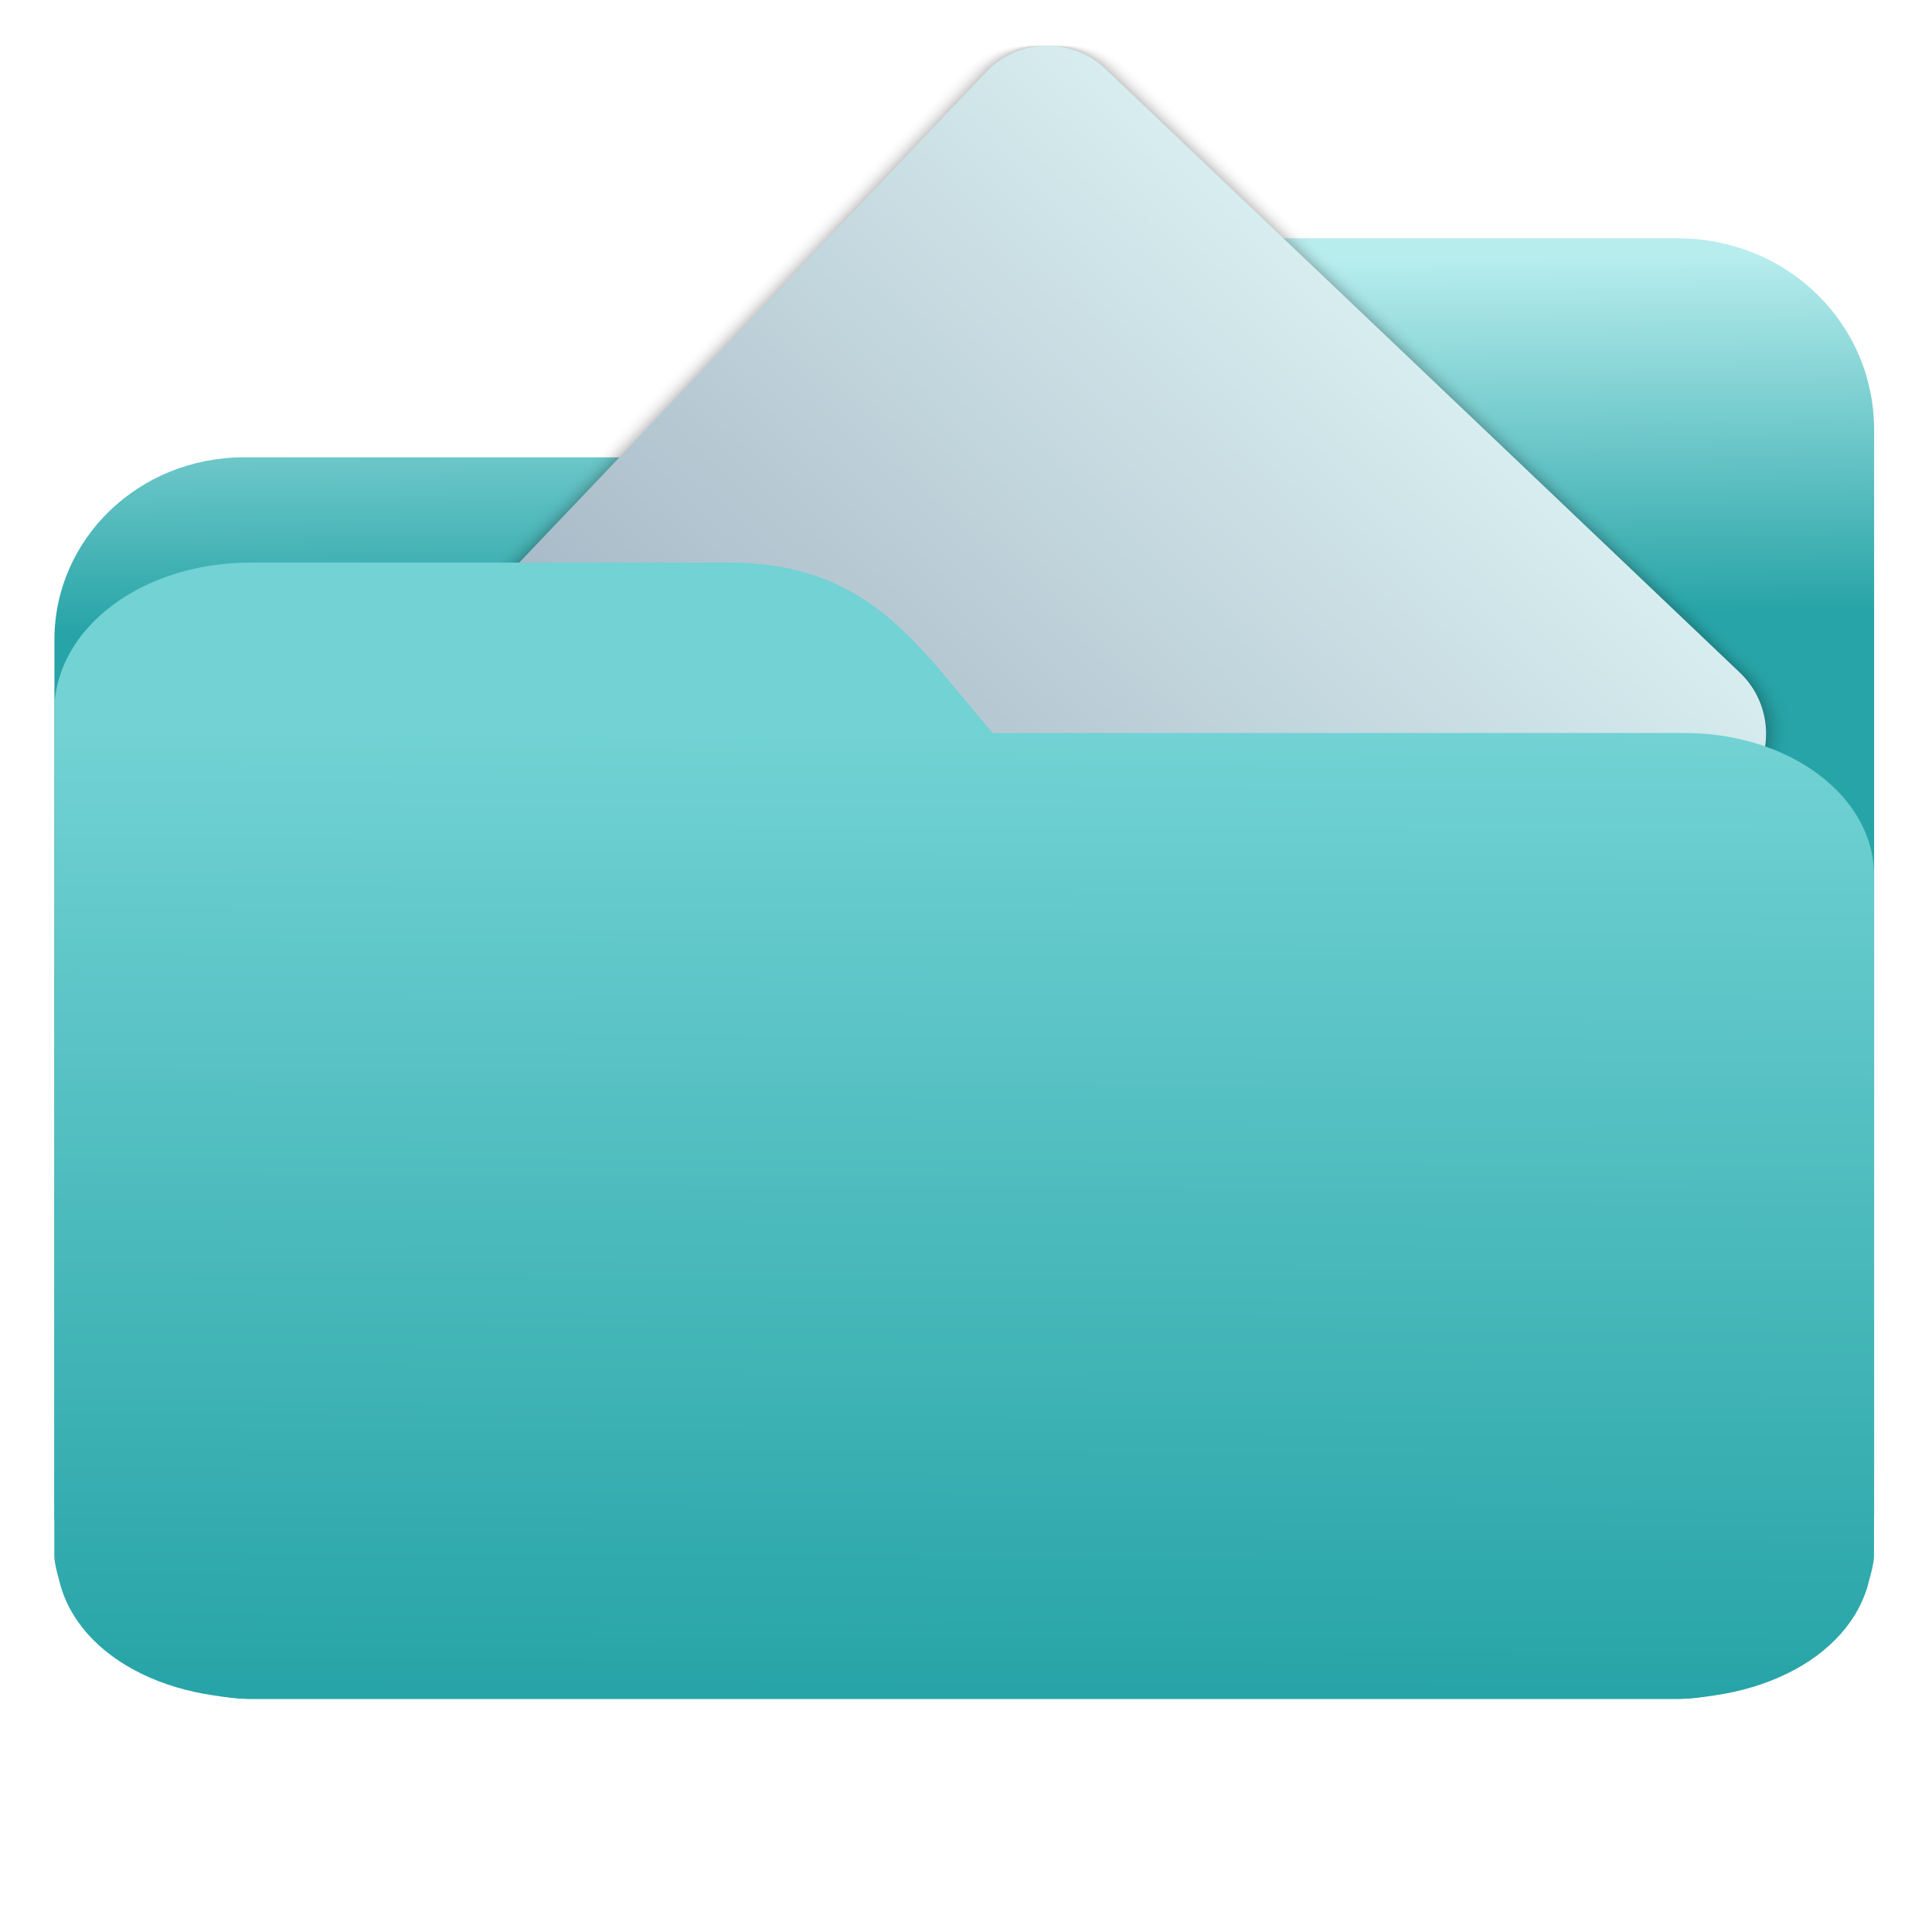
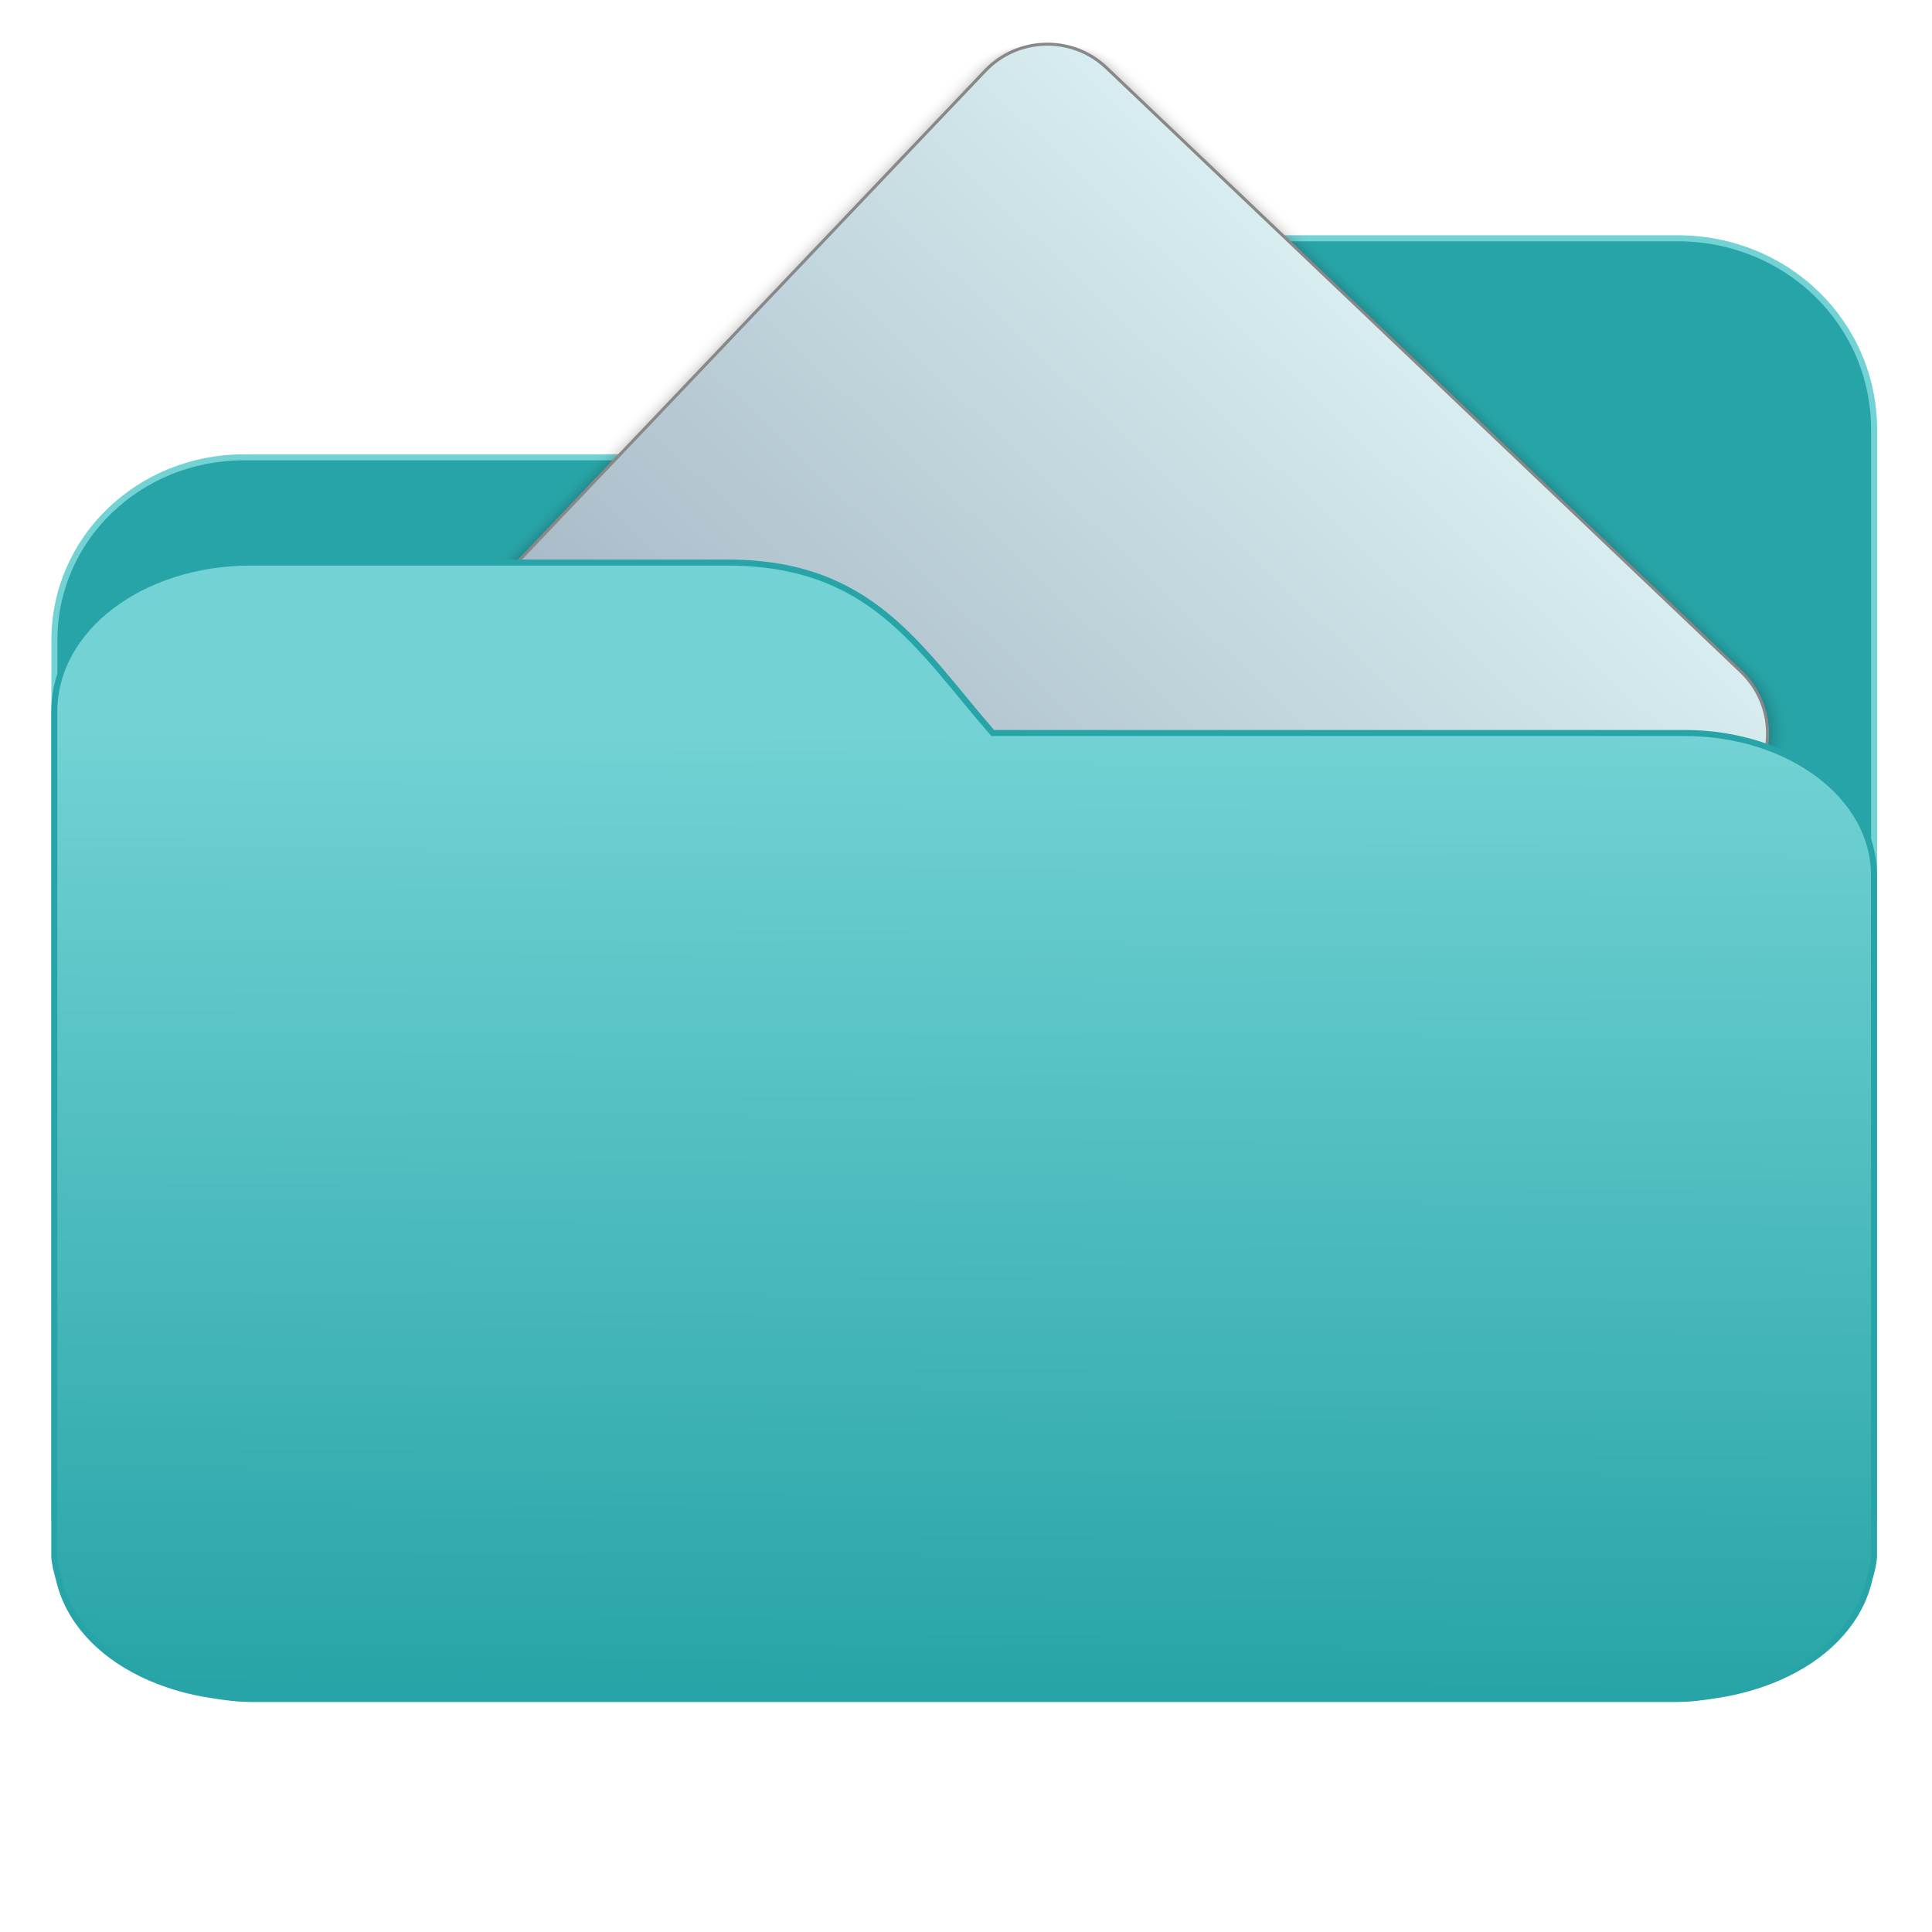
<svg xmlns="http://www.w3.org/2000/svg" xmlns:xlink="http://www.w3.org/1999/xlink" width="32" height="32" version="1" id="svg14">
  <defs id="defs18">
    <linearGradient id="linearGradient990">
      <stop id="stop986" offset="0" style="stop-color:#27a4a7;stop-opacity:1" />
      <stop id="stop988" offset="1" style="stop-color:#72d2d4;stop-opacity:1" />
-     </linearGradient>
-     <linearGradient id="linearGradient827">
-       <stop style="stop-color:#27a4a7;stop-opacity:1" offset="0" id="stop823" />
-       <stop style="stop-color:#b8edee;stop-opacity:1" offset="1" id="stop825" />
    </linearGradient>
    <linearGradient id="linearGradient889">
      <stop style="stop-color:#8998ad;stop-opacity:1" offset="0" id="stop885" />
      <stop style="stop-color:#d7edef;stop-opacity:1" offset="1" id="stop887" />
    </linearGradient>
    <linearGradient xlink:href="#linearGradient990" id="linearGradient975" x1="-5.667" y1="22.201" x2="-5.597" y2="10.718" gradientUnits="userSpaceOnUse" gradientTransform="matrix(1.847134,0,0,1.384316,-1.697385,-18.12472)" />
    <linearGradient xlink:href="#linearGradient889" id="linearGradient891-3-3" x1="-34.108" y1="14.176" x2="-13.089" y2="14.16" gradientUnits="userSpaceOnUse" gradientTransform="matrix(1.023444,0,0,1.250788,16.80091,-27.94024)" />
-     <linearGradient gradientTransform="matrix(1,0,0,0.9633326,3.688789,-15.92733)" xlink:href="#linearGradient827" id="linearGradient1037" x1="-8.097" y1="11.095" x2="-8.175" y2="4.938" gradientUnits="userSpaceOnUse" />
    <filter style="color-interpolation-filters:sRGB" id="filter840" x="-0.012" width="1.024" y="-0.012" height="1.024">
      <feGaussianBlur stdDeviation="0.131" id="feGaussianBlur842" />
    </filter>
  </defs>
  <g id="g872" transform="translate(28.4783,15.42869)">
-     <path d="m -8.585,-11.483 c -2.391,0 -3.167,1.816 -4.395,3.629 h -11.458 c -1.739,0 -3.139,1.349 -3.139,3.024 V -3.62 6.662 8.477 9.535 9.686 c 0.008,0.168 0.045,0.331 0.079,0.491 0.149,0.836 0.644,1.55 1.374,2.003 0.348,0.217 0.75,0.374 1.178,0.454 0.213,0.042 0.401,0.076 0.628,0.076 h 23.623 c 0.227,0 0.414,-0.033 0.628,-0.076 0.427,-0.08 0.829,-0.237 1.177,-0.454 0.73,-0.454 1.223,-1.167 1.374,-2.003 0.034,-0.16 0.07,-0.324 0.079,-0.491 V 9.535 8.477 -8.307 c 0,-1.769 -1.443,-3.175 -3.257,-3.175 H -8.583 Z" style="opacity:1;fill:url(#linearGradient1037);fill-opacity:1;stroke:none;stroke-width:1.232" id="path25-2" />
+     <path d="m -8.585,-11.483 c -2.391,0 -3.167,1.816 -4.395,3.629 h -11.458 c -1.739,0 -3.139,1.349 -3.139,3.024 V -3.62 6.662 8.477 9.535 9.686 c 0.008,0.168 0.045,0.331 0.079,0.491 0.149,0.836 0.644,1.55 1.374,2.003 0.348,0.217 0.75,0.374 1.178,0.454 0.213,0.042 0.401,0.076 0.628,0.076 h 23.623 c 0.227,0 0.414,-0.033 0.628,-0.076 0.427,-0.08 0.829,-0.237 1.177,-0.454 0.73,-0.454 1.223,-1.167 1.374,-2.003 0.034,-0.16 0.07,-0.324 0.079,-0.491 V 9.535 8.477 -8.307 c 0,-1.769 -1.443,-3.175 -3.257,-3.175 H -8.583 Z" style="opacity:1;fill:#27a4a7;fill-opacity:1;stroke:#72d2d4;stroke-width:0.1;stroke-opacity:1;stroke-miterlimit:4;stroke-dasharray:none" id="path25-2" />
    <rect style="opacity:0.407;vector-effect:none;fill:#000000;fill-opacity:1;fill-rule:nonzero;stroke:none;stroke-width:0.164;stroke-linecap:butt;stroke-linejoin:miter;stroke-miterlimit:4;stroke-dasharray:none;stroke-dashoffset:0;stroke-opacity:1;paint-order:markers stroke fill;filter:url(#filter840)" id="rect883-5-5-0" width="21.51" height="17.299" x="-18.17" y="-18.612" transform="matrix(0.6894079,-0.7243734,0.7243964,0.6893837,0,0)" ry="1.397" />
-     <rect style="opacity:1;vector-effect:none;fill:url(#linearGradient891-3-3);fill-opacity:1;fill-rule:nonzero;stroke:none;stroke-width:0.164;stroke-linecap:butt;stroke-linejoin:miter;stroke-miterlimit:4;stroke-dasharray:none;stroke-dashoffset:0;stroke-opacity:1;paint-order:markers stroke fill" id="rect883-5-5" width="21.51" height="17.299" x="-18.17" y="-18.612" transform="matrix(0.6894079,-0.7243734,0.7243964,0.6893837,0,0)" ry="1.397" />
-     <path d="m -16.431,-6.111 c 2.391,0 3.167,1.413 4.395,2.823 h 11.458 c 1.739,0 3.139,1.049 3.139,2.353 v 0.941 7.999 1.412 0.823 0.118 c -0.008,0.131 -0.045,0.258 -0.079,0.382 -0.149,0.65 -0.644,1.206 -1.374,1.558 -0.348,0.168 -0.75,0.291 -1.178,0.353 -0.213,0.033 -0.401,0.059 -0.628,0.059 H -24.321 c -0.227,0 -0.414,-0.025 -0.628,-0.059 -0.427,-0.062 -0.829,-0.184 -1.177,-0.353 -0.73,-0.353 -1.223,-0.908 -1.374,-1.558 -0.034,-0.124 -0.07,-0.252 -0.079,-0.382 V 10.24 9.417 -3.641 c 0,-1.376 1.443,-2.47 3.257,-2.47 h 7.887 z" style="opacity:1;fill:url(#linearGradient975);fill-opacity:1;stroke:none;stroke-width:1.087" id="path25" />
+     <rect style="opacity:1;vector-effect:none;fill:url(#linearGradient891-3-3);fill-opacity:1;fill-rule:nonzero;stroke:#888888;stroke-width:0.1;stroke-linecap:butt;stroke-linejoin:miter;stroke-miterlimit:4;stroke-dasharray:none;stroke-dashoffset:0;stroke-opacity:1;paint-order:markers stroke fill" id="rect883-5-5" width="21.51" height="17.299" x="-18.17" y="-18.612" transform="matrix(0.6894079,-0.7243734,0.7243964,0.6893837,0,0)" ry="1.397" />
+     <path d="m -16.431,-6.111 c 2.391,0 3.167,1.413 4.395,2.823 h 11.458 c 1.739,0 3.139,1.049 3.139,2.353 v 0.941 7.999 1.412 0.823 0.118 c -0.008,0.131 -0.045,0.258 -0.079,0.382 -0.149,0.65 -0.644,1.206 -1.374,1.558 -0.348,0.168 -0.75,0.291 -1.178,0.353 -0.213,0.033 -0.401,0.059 -0.628,0.059 H -24.321 c -0.227,0 -0.414,-0.025 -0.628,-0.059 -0.427,-0.062 -0.829,-0.184 -1.177,-0.353 -0.73,-0.353 -1.223,-0.908 -1.374,-1.558 -0.034,-0.124 -0.07,-0.252 -0.079,-0.382 V 10.24 9.417 -3.641 c 0,-1.376 1.443,-2.47 3.257,-2.47 h 7.887 z" style="opacity:1;fill:url(#linearGradient975);fill-opacity:1;stroke:#27a4a7;stroke-width:0.1;stroke-opacity:1;stroke-miterlimit:4;stroke-dasharray:none" id="path25" />
  </g>
</svg>
